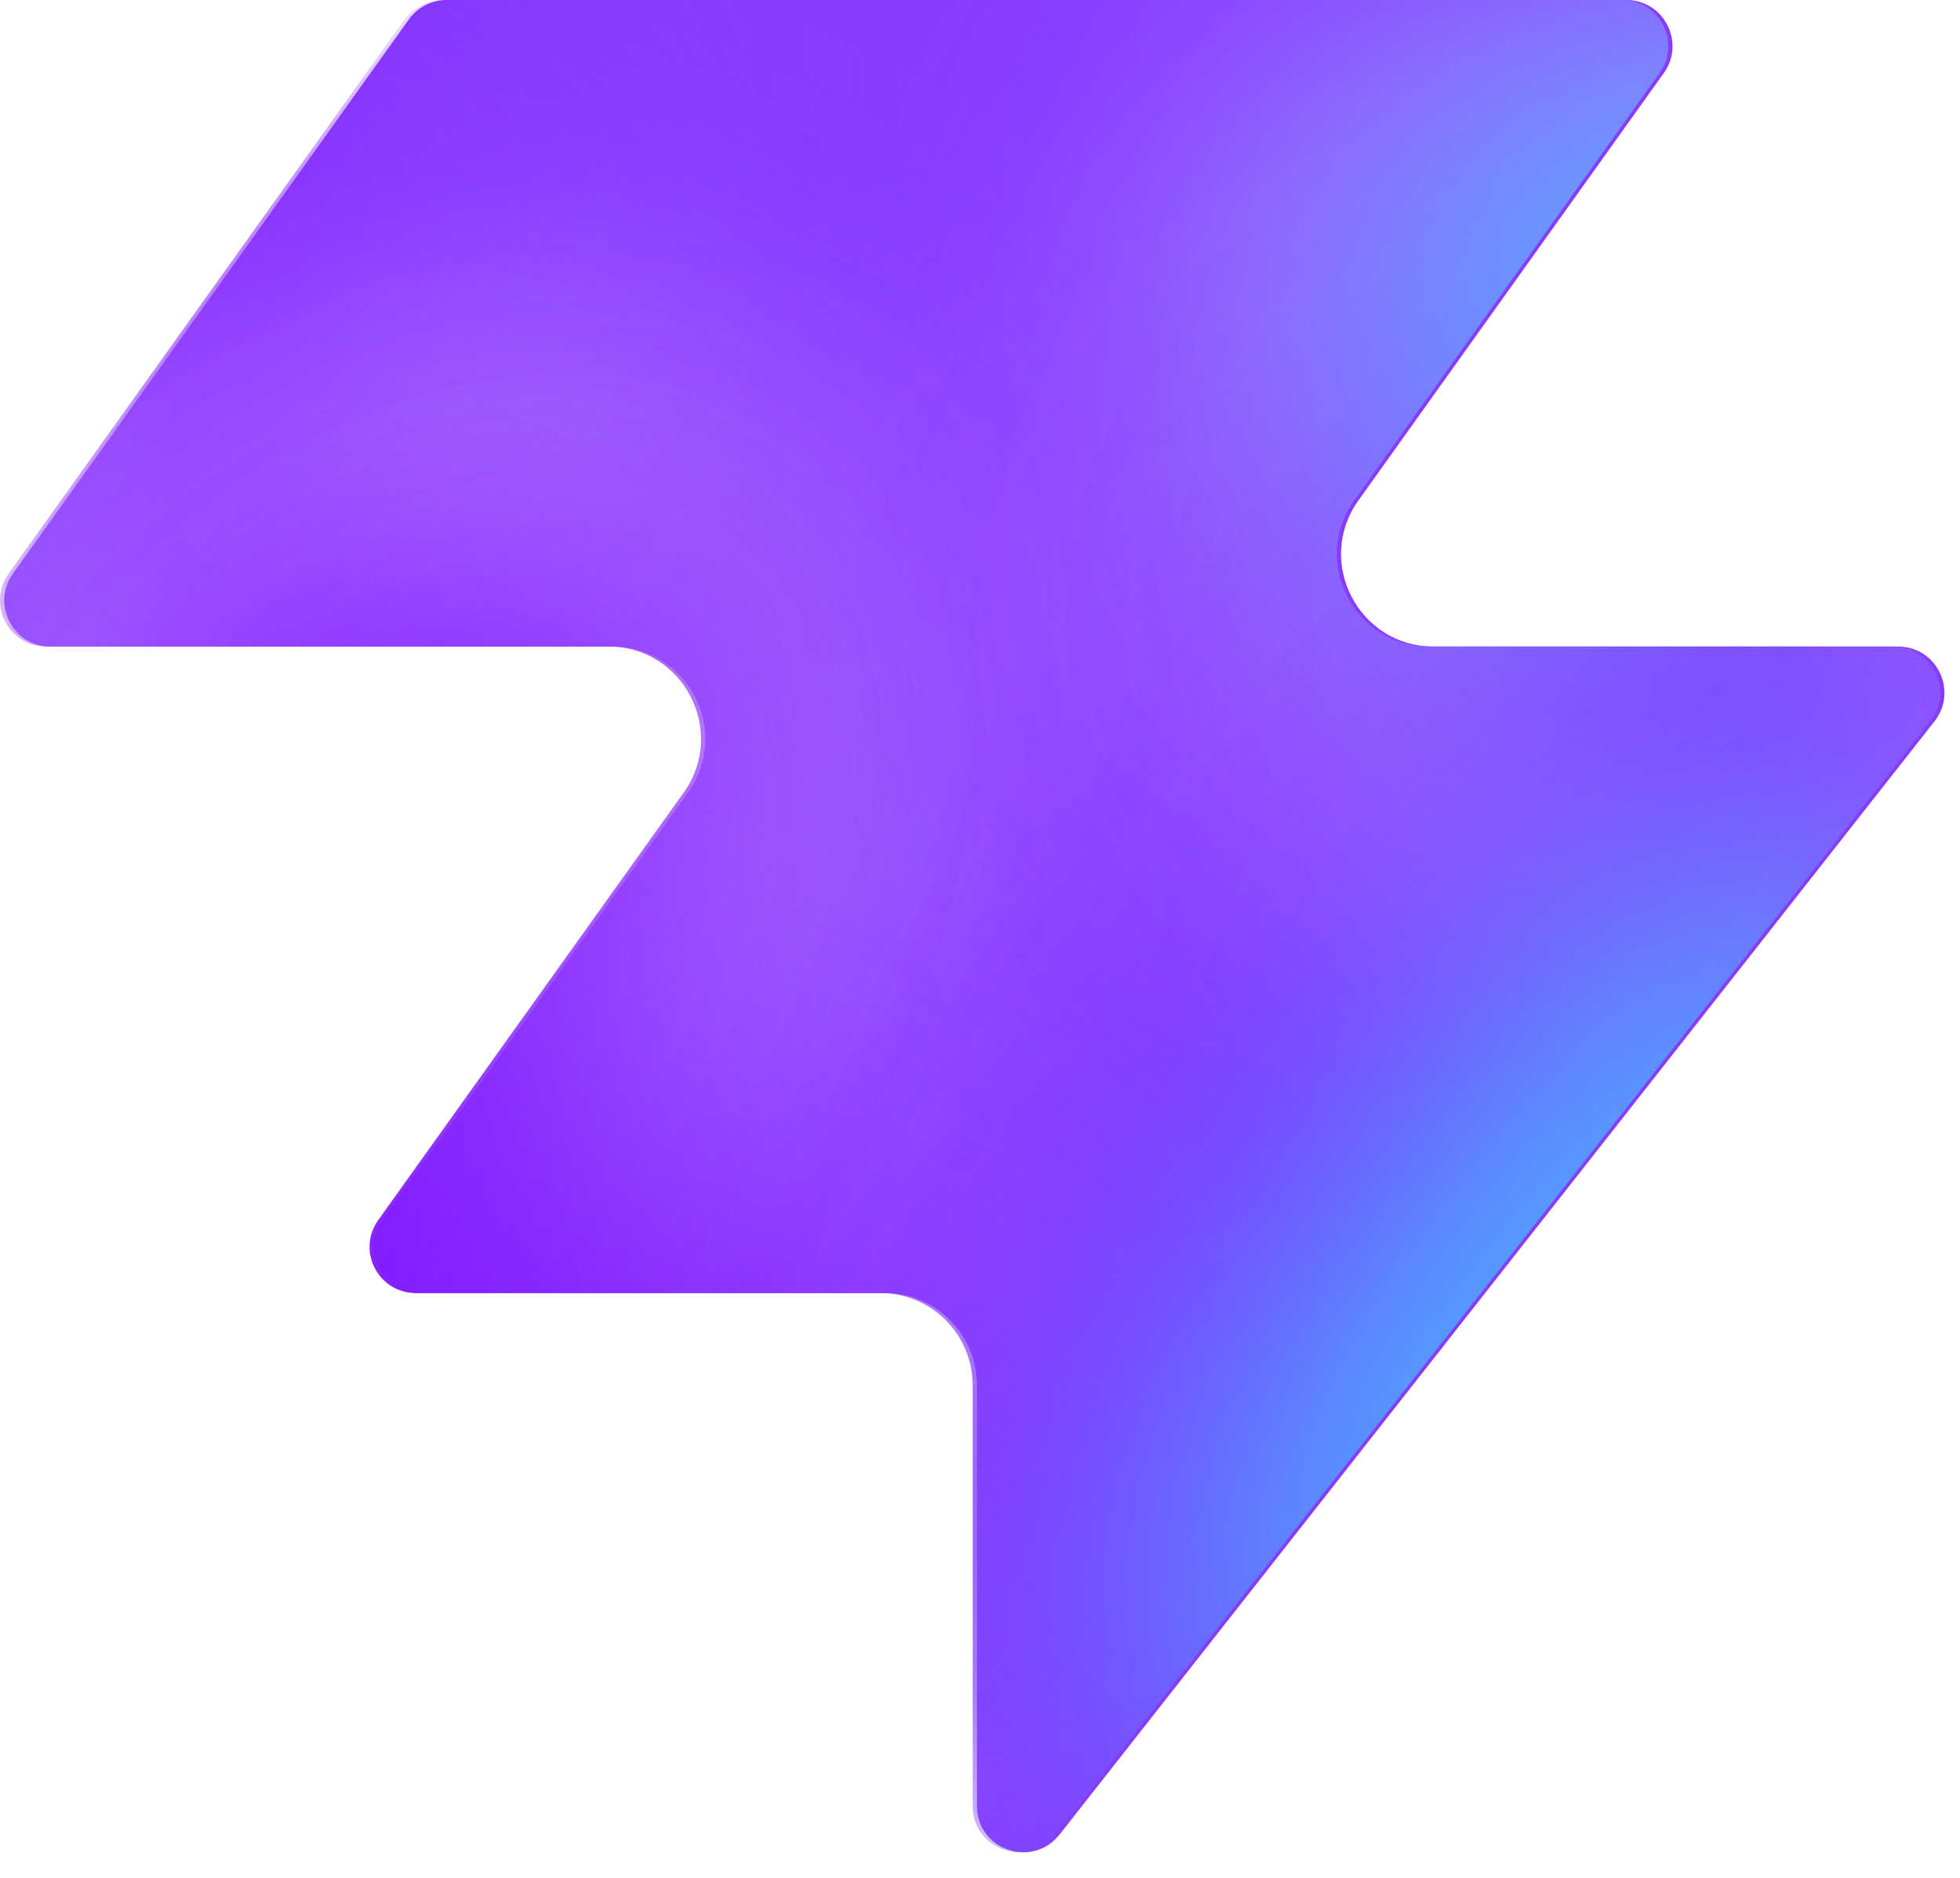
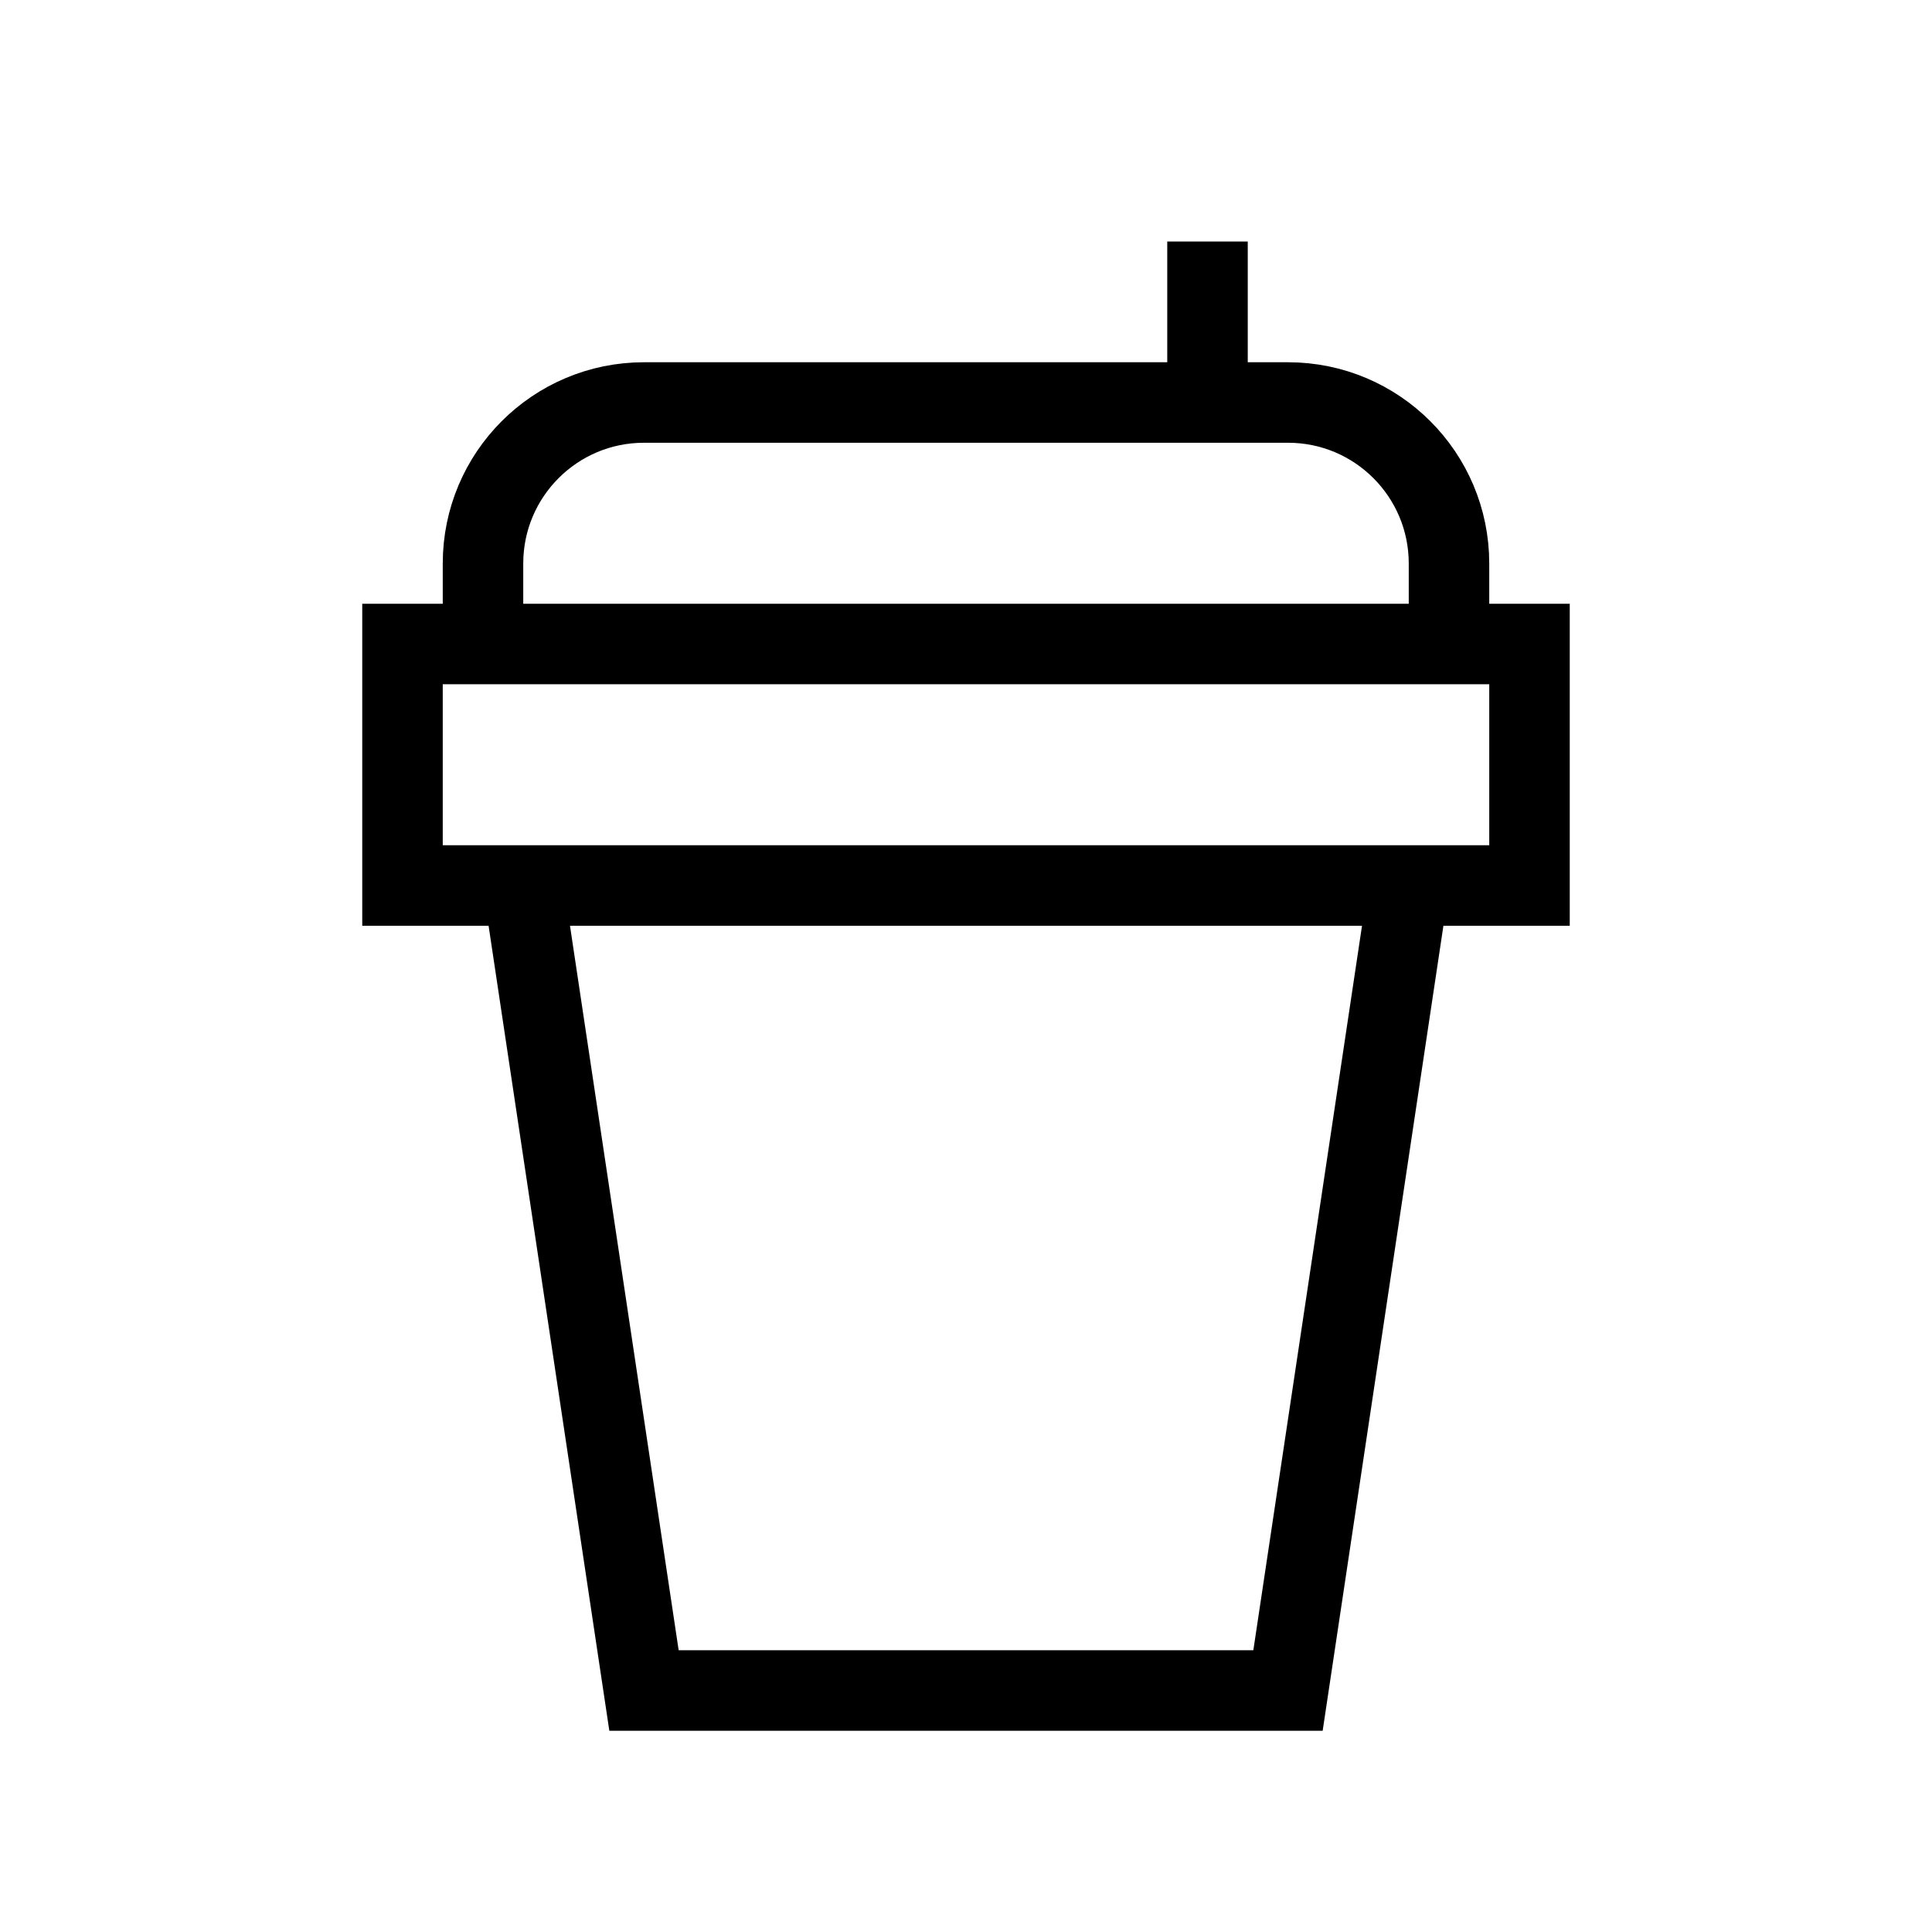
- <svg xmlns="http://www.w3.org/2000/svg" width="48" height="46" fill="none" viewBox="0 0 48 46">
-   <path fill="#863bff" d="M25.946 44.938c-.664.845-2.021.375-2.021-.698V33.937a2.26 2.26 0 0 0-2.262-2.262H10.287c-.92 0-1.456-1.04-.92-1.788l7.48-10.471c1.07-1.497 0-3.578-1.842-3.578H1.237c-.92 0-1.456-1.04-.92-1.788L10.013.474c.214-.297.556-.474.92-.474h28.894c.92 0 1.456 1.04.92 1.788l-7.48 10.471c-1.07 1.498 0 3.579 1.842 3.579h11.377c.943 0 1.473 1.088.89 1.83L25.947 44.94z" style="fill:#863bff;fill:color(display-p3 .525 .23 1);fill-opacity:1" />
-   <mask id="a" width="48" height="46" x="0" y="0" maskUnits="userSpaceOnUse" style="mask-type:alpha">
-     <path fill="#000" d="M25.842 44.938c-.664.844-2.021.375-2.021-.698V33.937a2.26 2.26 0 0 0-2.262-2.262H10.183c-.92 0-1.456-1.04-.92-1.788l7.48-10.471c1.07-1.498 0-3.579-1.842-3.579H1.133c-.92 0-1.456-1.04-.92-1.787L9.91.473c.214-.297.556-.474.92-.474h28.894c.92 0 1.456 1.04.92 1.788l-7.48 10.471c-1.07 1.498 0 3.578 1.842 3.578h11.377c.943 0 1.473 1.088.89 1.832L25.843 44.94z" style="fill:#000;fill-opacity:1" />
-   </mask>
-   <g mask="url(#a)">
-     <g filter="url(#b)">
-       <ellipse cx="5.508" cy="14.704" fill="#ede6ff" rx="5.508" ry="14.704" style="fill:#ede6ff;fill:color(display-p3 .927 .903 1);fill-opacity:1" transform="matrix(.00324 1 1 -.00324 -4.47 31.516)" />
-     </g>
-     <g filter="url(#c)">
-       <ellipse cx="10.399" cy="29.851" fill="#ede6ff" rx="10.399" ry="29.851" style="fill:#ede6ff;fill:color(display-p3 .927 .903 1);fill-opacity:1" transform="matrix(.00324 1 1 -.00324 -39.328 7.883)" />
-     </g>
-     <g filter="url(#d)">
-       <ellipse cx="5.508" cy="30.487" fill="#7e14ff" rx="5.508" ry="30.487" style="fill:#7e14ff;fill:color(display-p3 .492 .077 1);fill-opacity:1" transform="rotate(89.814 -25.913 -14.639)scale(1 -1)" />
-     </g>
-     <g filter="url(#e)">
-       <ellipse cx="5.508" cy="30.599" fill="#7e14ff" rx="5.508" ry="30.599" style="fill:#7e14ff;fill:color(display-p3 .492 .077 1);fill-opacity:1" transform="rotate(89.814 -32.644 -3.334)scale(1 -1)" />
-     </g>
-     <g filter="url(#f)">
-       <ellipse cx="5.508" cy="30.599" fill="#7e14ff" rx="5.508" ry="30.599" style="fill:#7e14ff;fill:color(display-p3 .492 .077 1);fill-opacity:1" transform="matrix(.00324 1 1 -.00324 -34.34 30.47)" />
-     </g>
-     <g filter="url(#g)">
-       <ellipse cx="14.072" cy="22.078" fill="#ede6ff" rx="14.072" ry="22.078" style="fill:#ede6ff;fill:color(display-p3 .927 .903 1);fill-opacity:1" transform="rotate(93.35 24.506 48.493)scale(-1 1)" />
-     </g>
-     <g filter="url(#h)">
-       <ellipse cx="3.47" cy="21.501" fill="#7e14ff" rx="3.47" ry="21.501" style="fill:#7e14ff;fill:color(display-p3 .492 .077 1);fill-opacity:1" transform="rotate(89.009 28.708 47.59)scale(-1 1)" />
-     </g>
-     <g filter="url(#i)">
-       <ellipse cx="3.47" cy="21.501" fill="#7e14ff" rx="3.47" ry="21.501" style="fill:#7e14ff;fill:color(display-p3 .492 .077 1);fill-opacity:1" transform="rotate(89.009 28.708 47.59)scale(-1 1)" />
-     </g>
-     <g filter="url(#j)">
-       <ellipse cx=".387" cy="8.972" fill="#7e14ff" rx="4.407" ry="29.108" style="fill:#7e14ff;fill:color(display-p3 .492 .077 1);fill-opacity:1" transform="rotate(39.51 .387 8.972)" />
-     </g>
-     <g filter="url(#k)">
-       <ellipse cx="47.523" cy="-6.092" fill="#7e14ff" rx="4.407" ry="29.108" style="fill:#7e14ff;fill:color(display-p3 .492 .077 1);fill-opacity:1" transform="rotate(37.892 47.523 -6.092)" />
-     </g>
-     <g filter="url(#l)">
-       <ellipse cx="41.412" cy="6.333" fill="#47bfff" rx="5.971" ry="9.665" style="fill:#47bfff;fill:color(display-p3 .28 .748 1);fill-opacity:1" transform="rotate(37.892 41.412 6.333)" />
-     </g>
-     <g filter="url(#m)">
-       <ellipse cx="-1.879" cy="38.332" fill="#7e14ff" rx="4.407" ry="29.108" style="fill:#7e14ff;fill:color(display-p3 .492 .077 1);fill-opacity:1" transform="rotate(37.892 -1.88 38.332)" />
-     </g>
-     <g filter="url(#n)">
-       <ellipse cx="-1.879" cy="38.332" fill="#7e14ff" rx="4.407" ry="29.108" style="fill:#7e14ff;fill:color(display-p3 .492 .077 1);fill-opacity:1" transform="rotate(37.892 -1.88 38.332)" />
-     </g>
-     <g filter="url(#o)">
-       <ellipse cx="35.651" cy="29.907" fill="#7e14ff" rx="4.407" ry="29.108" style="fill:#7e14ff;fill:color(display-p3 .492 .077 1);fill-opacity:1" transform="rotate(37.892 35.651 29.907)" />
-     </g>
-     <g filter="url(#p)">
-       <ellipse cx="38.418" cy="32.4" fill="#47bfff" rx="5.971" ry="15.297" style="fill:#47bfff;fill:color(display-p3 .28 .748 1);fill-opacity:1" transform="rotate(37.892 38.418 32.4)" />
-     </g>
-   </g>
-   <defs>
-     <filter id="b" width="60.045" height="41.654" x="-19.77" y="16.149" color-interpolation-filters="sRGB" filterUnits="userSpaceOnUse">
-       <feFlood flood-opacity="0" result="BackgroundImageFix" />
-       <feBlend in="SourceGraphic" in2="BackgroundImageFix" result="shape" />
-       <feGaussianBlur result="effect1_foregroundBlur_2002_17158" stdDeviation="7.659" />
-     </filter>
-     <filter id="c" width="90.34" height="51.437" x="-54.613" y="-7.533" color-interpolation-filters="sRGB" filterUnits="userSpaceOnUse">
-       <feFlood flood-opacity="0" result="BackgroundImageFix" />
-       <feBlend in="SourceGraphic" in2="BackgroundImageFix" result="shape" />
-       <feGaussianBlur result="effect1_foregroundBlur_2002_17158" stdDeviation="7.659" />
-     </filter>
-     <filter id="d" width="79.355" height="29.4" x="-49.64" y="2.03" color-interpolation-filters="sRGB" filterUnits="userSpaceOnUse">
-       <feFlood flood-opacity="0" result="BackgroundImageFix" />
-       <feBlend in="SourceGraphic" in2="BackgroundImageFix" result="shape" />
-       <feGaussianBlur result="effect1_foregroundBlur_2002_17158" stdDeviation="4.596" />
-     </filter>
-     <filter id="e" width="79.579" height="29.4" x="-45.045" y="20.029" color-interpolation-filters="sRGB" filterUnits="userSpaceOnUse">
-       <feFlood flood-opacity="0" result="BackgroundImageFix" />
-       <feBlend in="SourceGraphic" in2="BackgroundImageFix" result="shape" />
-       <feGaussianBlur result="effect1_foregroundBlur_2002_17158" stdDeviation="4.596" />
-     </filter>
-     <filter id="f" width="79.579" height="29.4" x="-43.513" y="21.178" color-interpolation-filters="sRGB" filterUnits="userSpaceOnUse">
-       <feFlood flood-opacity="0" result="BackgroundImageFix" />
-       <feBlend in="SourceGraphic" in2="BackgroundImageFix" result="shape" />
-       <feGaussianBlur result="effect1_foregroundBlur_2002_17158" stdDeviation="4.596" />
-     </filter>
-     <filter id="g" width="74.749" height="58.852" x="15.756" y="-17.901" color-interpolation-filters="sRGB" filterUnits="userSpaceOnUse">
-       <feFlood flood-opacity="0" result="BackgroundImageFix" />
-       <feBlend in="SourceGraphic" in2="BackgroundImageFix" result="shape" />
-       <feGaussianBlur result="effect1_foregroundBlur_2002_17158" stdDeviation="7.659" />
-     </filter>
-     <filter id="h" width="61.377" height="25.362" x="23.548" y="2.284" color-interpolation-filters="sRGB" filterUnits="userSpaceOnUse">
-       <feFlood flood-opacity="0" result="BackgroundImageFix" />
-       <feBlend in="SourceGraphic" in2="BackgroundImageFix" result="shape" />
-       <feGaussianBlur result="effect1_foregroundBlur_2002_17158" stdDeviation="4.596" />
-     </filter>
-     <filter id="i" width="61.377" height="25.362" x="23.548" y="2.284" color-interpolation-filters="sRGB" filterUnits="userSpaceOnUse">
-       <feFlood flood-opacity="0" result="BackgroundImageFix" />
-       <feBlend in="SourceGraphic" in2="BackgroundImageFix" result="shape" />
-       <feGaussianBlur result="effect1_foregroundBlur_2002_17158" stdDeviation="4.596" />
-     </filter>
-     <filter id="j" width="56.045" height="63.649" x="-27.636" y="-22.853" color-interpolation-filters="sRGB" filterUnits="userSpaceOnUse">
-       <feFlood flood-opacity="0" result="BackgroundImageFix" />
-       <feBlend in="SourceGraphic" in2="BackgroundImageFix" result="shape" />
-       <feGaussianBlur result="effect1_foregroundBlur_2002_17158" stdDeviation="4.596" />
-     </filter>
-     <filter id="k" width="54.814" height="64.646" x="20.116" y="-38.415" color-interpolation-filters="sRGB" filterUnits="userSpaceOnUse">
-       <feFlood flood-opacity="0" result="BackgroundImageFix" />
-       <feBlend in="SourceGraphic" in2="BackgroundImageFix" result="shape" />
-       <feGaussianBlur result="effect1_foregroundBlur_2002_17158" stdDeviation="4.596" />
-     </filter>
-     <filter id="l" width="33.541" height="35.313" x="24.641" y="-11.323" color-interpolation-filters="sRGB" filterUnits="userSpaceOnUse">
-       <feFlood flood-opacity="0" result="BackgroundImageFix" />
-       <feBlend in="SourceGraphic" in2="BackgroundImageFix" result="shape" />
-       <feGaussianBlur result="effect1_foregroundBlur_2002_17158" stdDeviation="4.596" />
-     </filter>
-     <filter id="m" width="54.814" height="64.646" x="-29.286" y="6.009" color-interpolation-filters="sRGB" filterUnits="userSpaceOnUse">
-       <feFlood flood-opacity="0" result="BackgroundImageFix" />
-       <feBlend in="SourceGraphic" in2="BackgroundImageFix" result="shape" />
-       <feGaussianBlur result="effect1_foregroundBlur_2002_17158" stdDeviation="4.596" />
-     </filter>
-     <filter id="n" width="54.814" height="64.646" x="-29.286" y="6.009" color-interpolation-filters="sRGB" filterUnits="userSpaceOnUse">
-       <feFlood flood-opacity="0" result="BackgroundImageFix" />
-       <feBlend in="SourceGraphic" in2="BackgroundImageFix" result="shape" />
-       <feGaussianBlur result="effect1_foregroundBlur_2002_17158" stdDeviation="4.596" />
-     </filter>
-     <filter id="o" width="54.814" height="64.646" x="8.244" y="-2.416" color-interpolation-filters="sRGB" filterUnits="userSpaceOnUse">
-       <feFlood flood-opacity="0" result="BackgroundImageFix" />
-       <feBlend in="SourceGraphic" in2="BackgroundImageFix" result="shape" />
-       <feGaussianBlur result="effect1_foregroundBlur_2002_17158" stdDeviation="4.596" />
-     </filter>
-     <filter id="p" width="39.409" height="43.623" x="18.713" y="10.588" color-interpolation-filters="sRGB" filterUnits="userSpaceOnUse">
-       <feFlood flood-opacity="0" result="BackgroundImageFix" />
-       <feBlend in="SourceGraphic" in2="BackgroundImageFix" result="shape" />
-       <feGaussianBlur result="effect1_foregroundBlur_2002_17158" stdDeviation="4.596" />
-     </filter>
-   </defs>
+ <svg xmlns="http://www.w3.org/2000/svg" height="200" width="200" viewBox="0 0 24 24">
+   <path d="M5 11h14V8H5zm12.5 0L16 21H8L6.5 11M6 8V7a2 2 0 0 1 2-2h8a2 2 0 0 1 2 2v1m-3-3V3" fill="none" stroke="currentColor" strokeLinecap="round" strokeLinejoin="round" strokeWidth="2" />
</svg>
